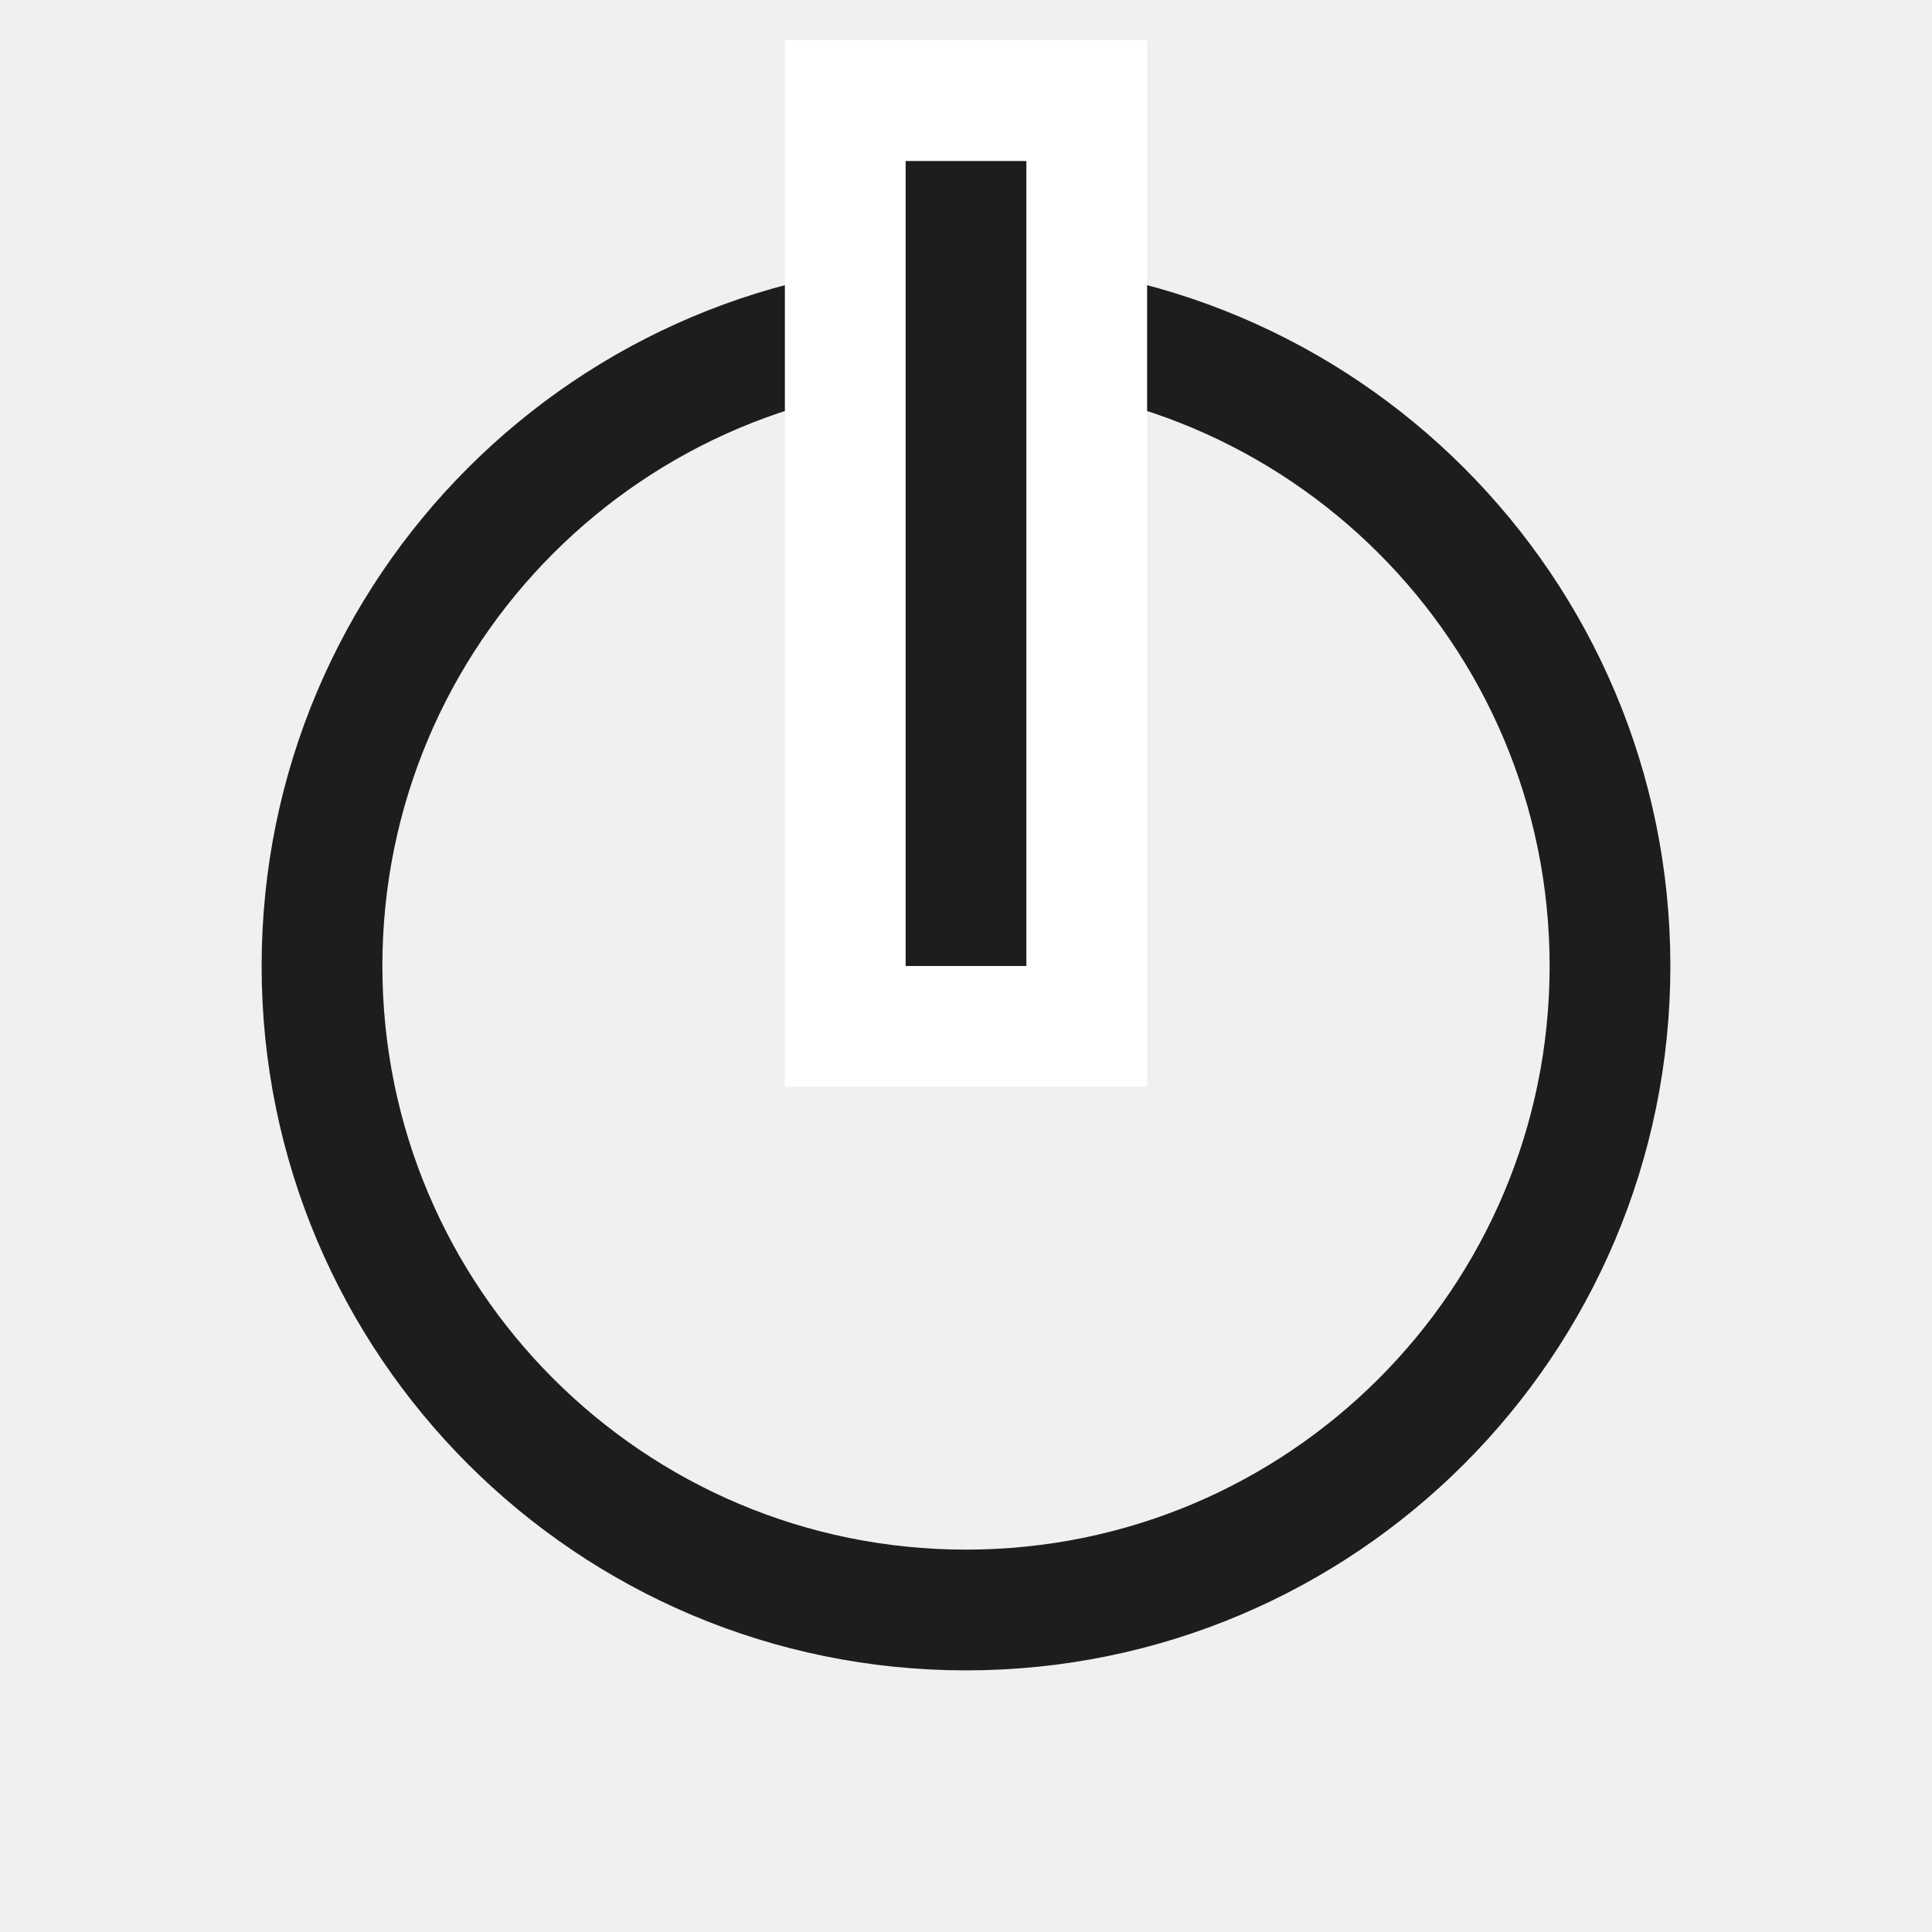
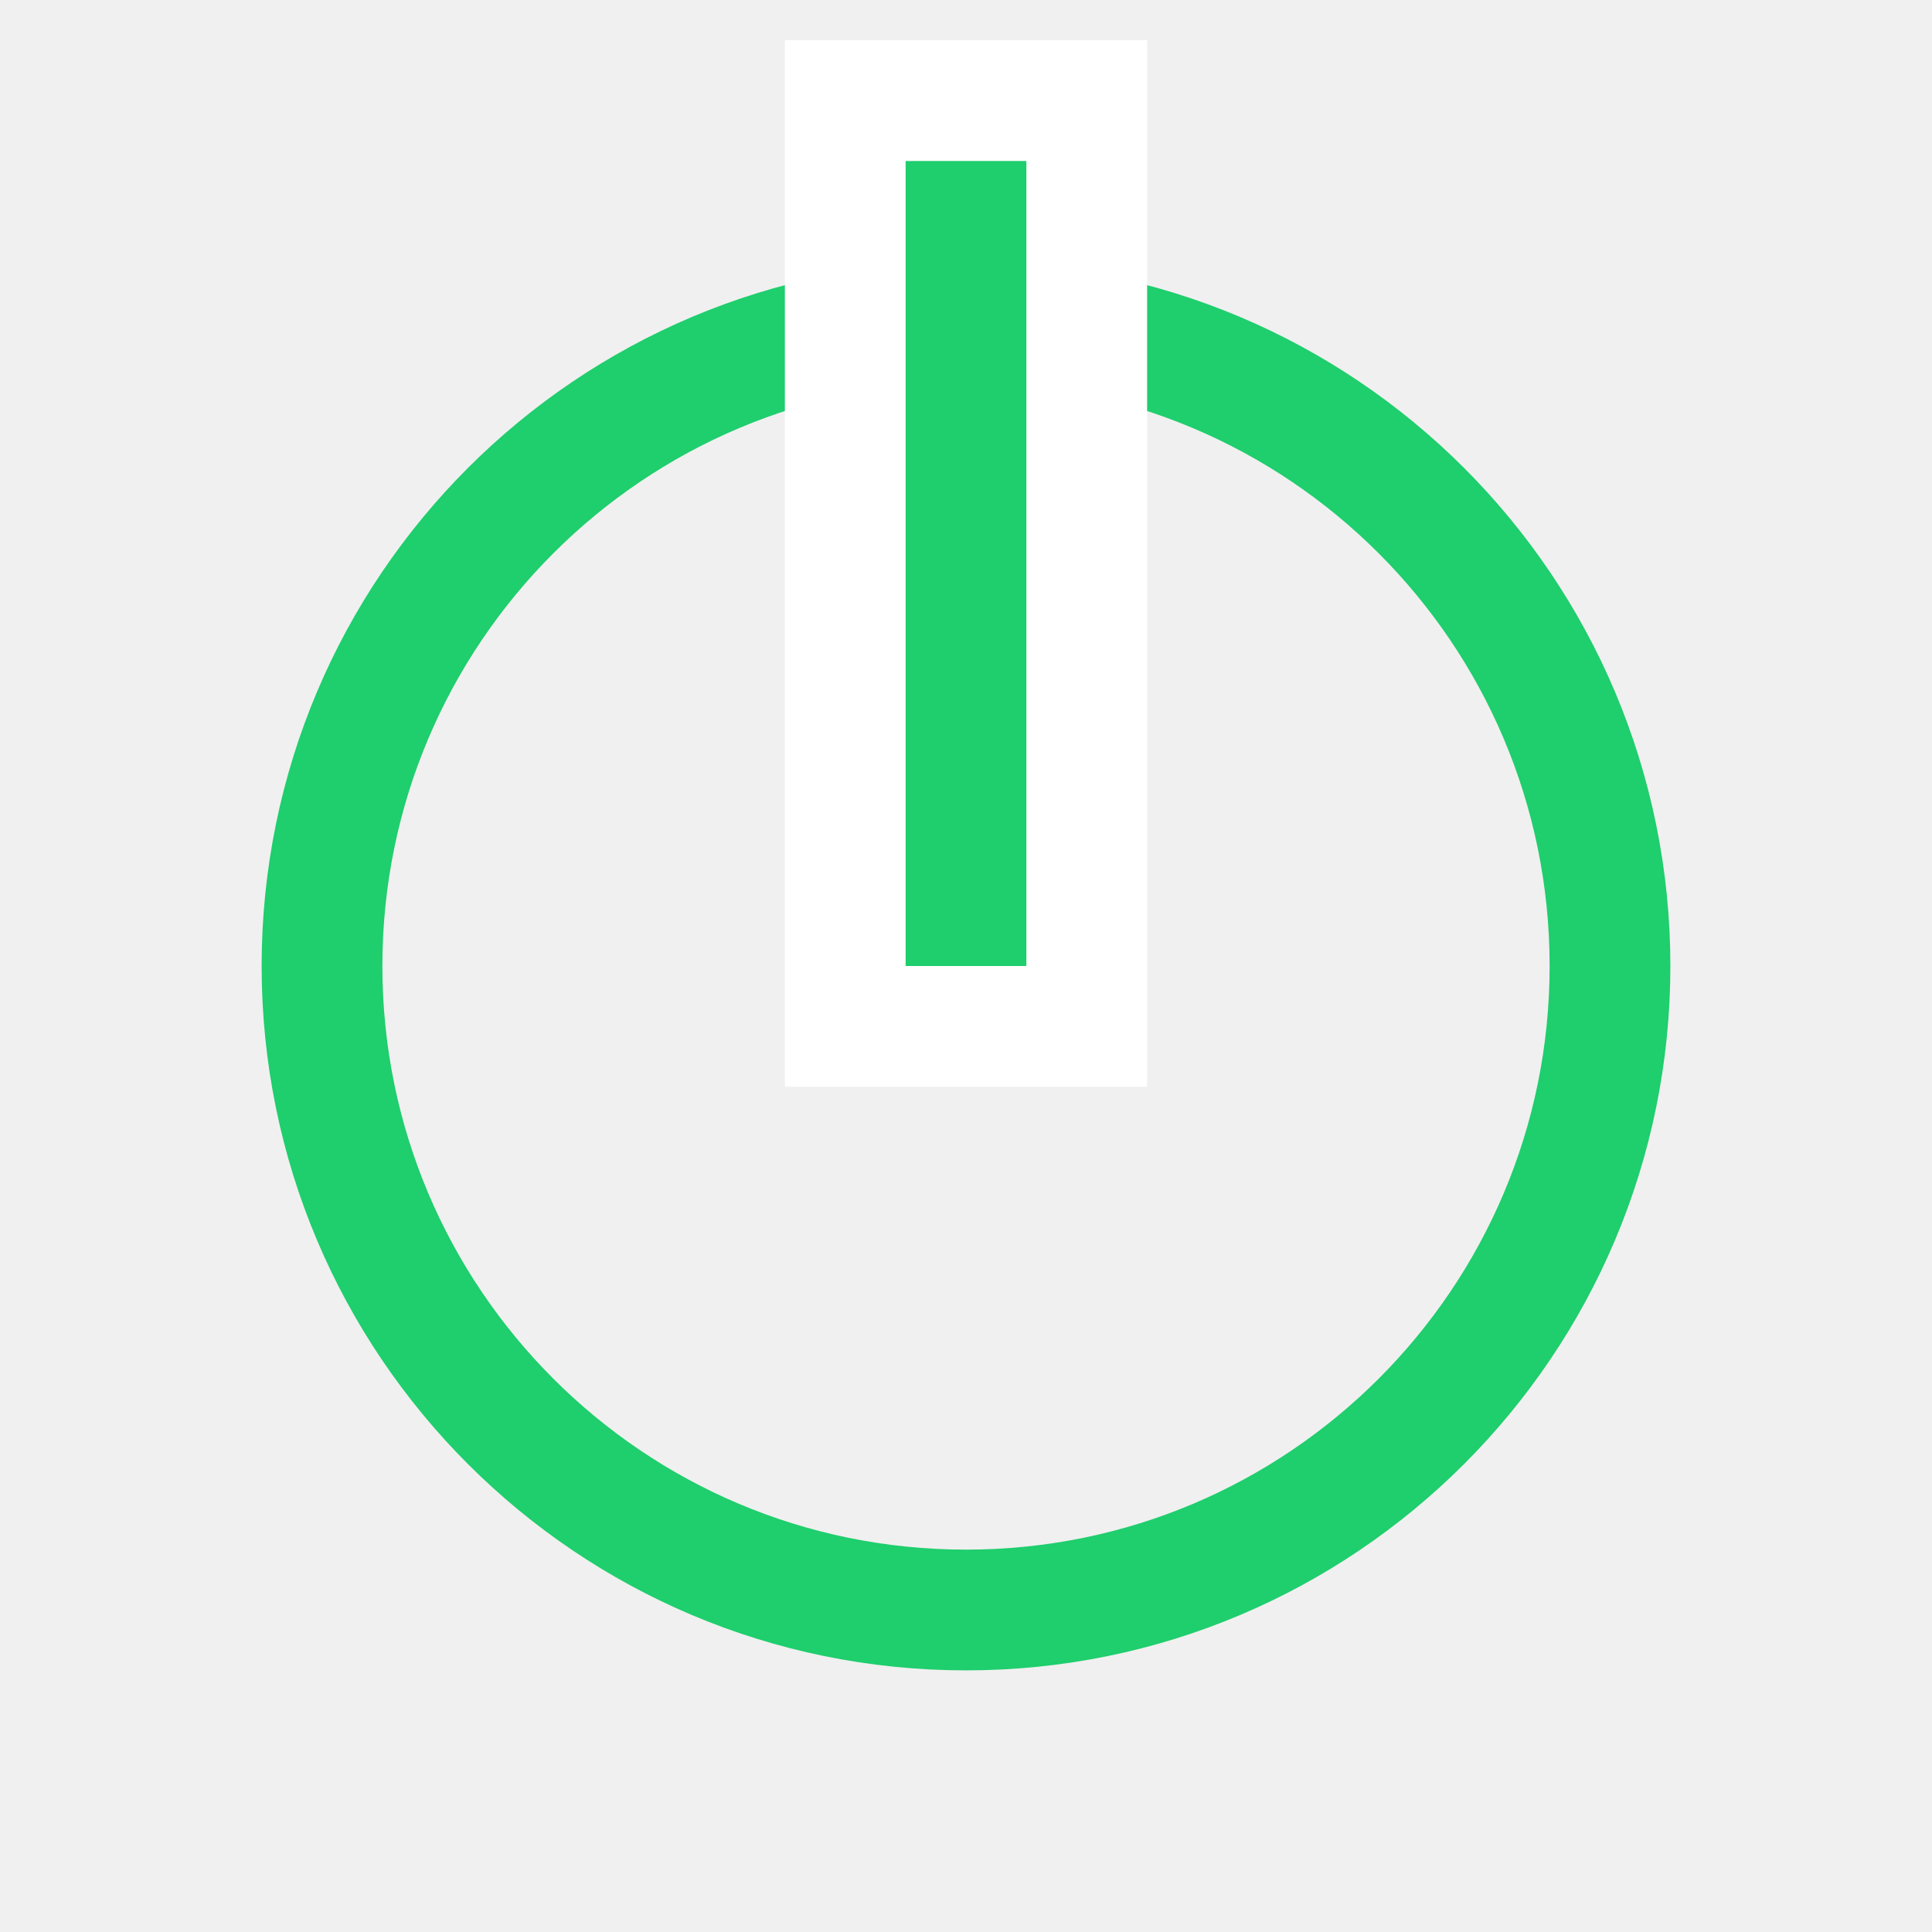
<svg xmlns="http://www.w3.org/2000/svg" width="48" height="48" viewBox="0 0 48 48" fill="none">
-   <circle cx="24" cy="24" r="16" stroke="#1C1D1E" stroke-width="3" />
-   <path d="M21 24L21 25.5L22.5 25.5L25.5 25.5H27L27 24L27 4L27 2.5H25.5L22.5 2.5L21 2.5L21 4L21 24Z" fill="#1C1D1E" stroke="white" stroke-width="3" />
+   <circle cx="24" cy="24" r="16" stroke="#1FCE6D" stroke-width="3" />
+   <path d="M21 24L21 25.5L22.5 25.5L25.5 25.5H27L27 24L27 4L27 2.5H25.5L22.5 2.5L21 2.5L21 4L21 24Z" fill="#1FCE6D" stroke="white" stroke-width="3" />
</svg>
